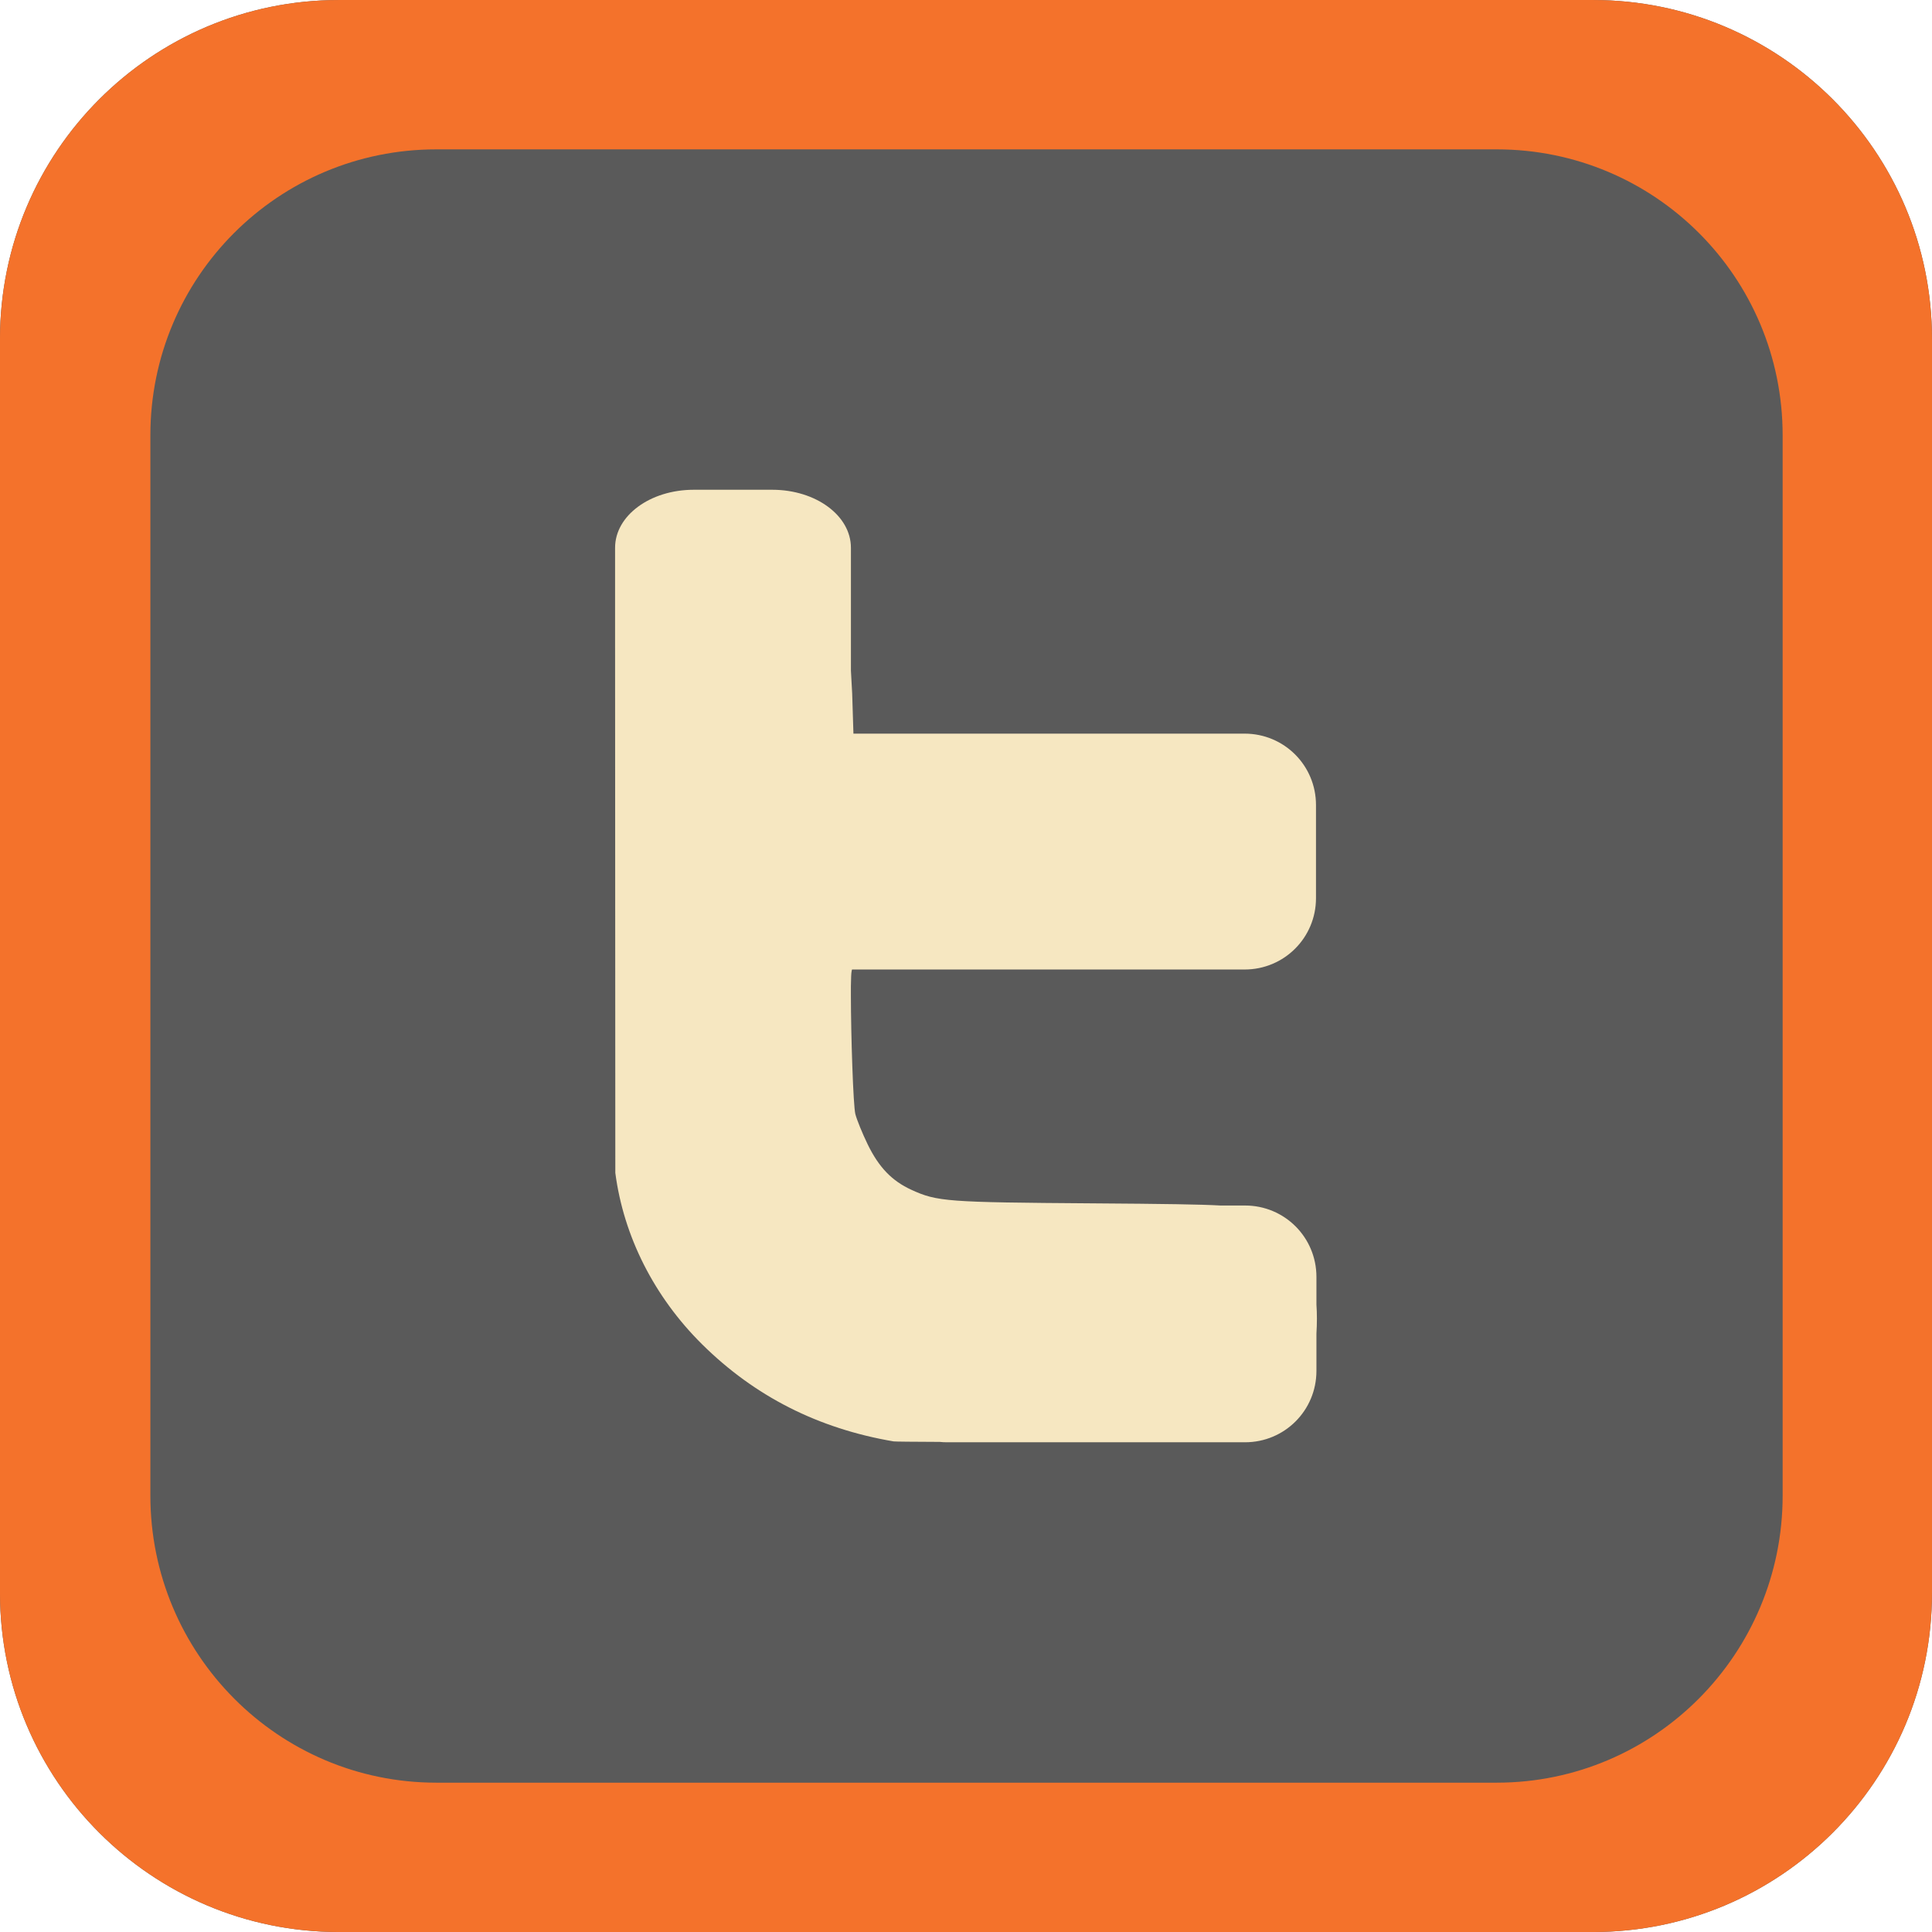
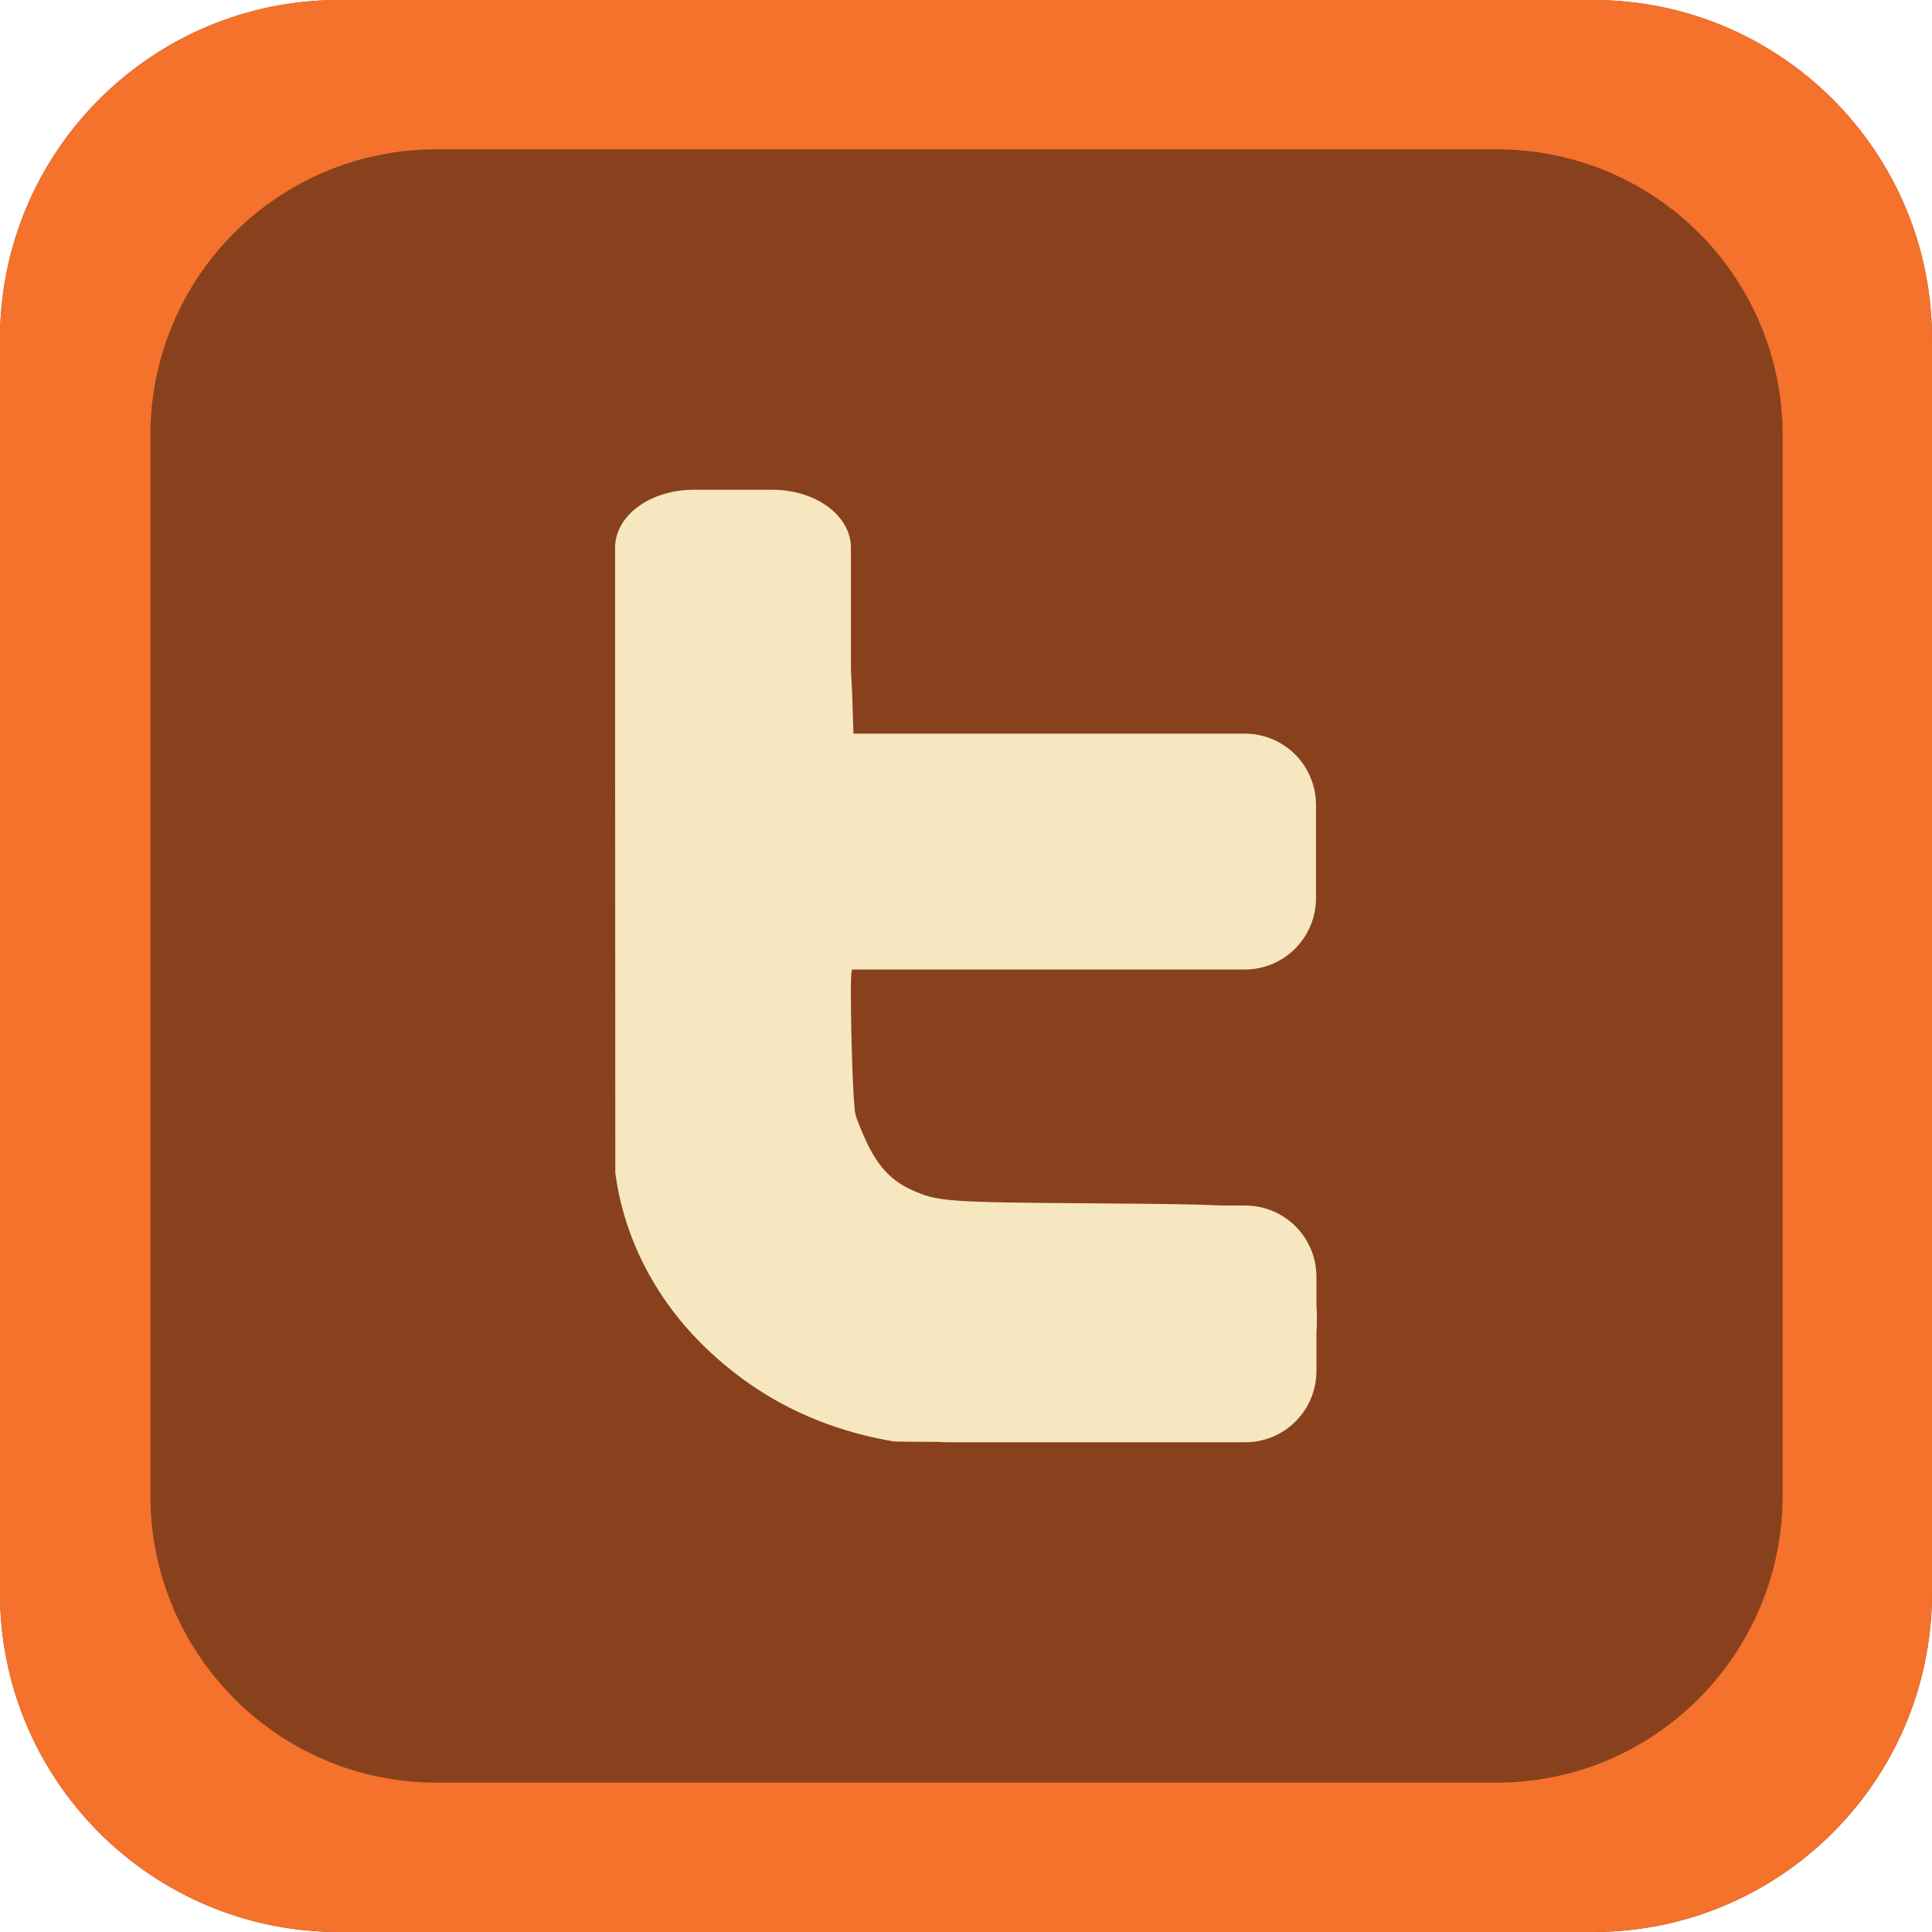
<svg xmlns="http://www.w3.org/2000/svg" width="57" height="57" id="svg4596" version="1.1">
  <defs id="defs4598">
-     </defs>
+     <filter color-interpolation-filters="sRGB" id="filter3629-2">
+       <feGaussianBlur id="feGaussianBlur3631-8" stdDeviation="1.927" />
+     </filter>
+     <filter color-interpolation-filters="sRGB" id="filter6059">
+       <feGaussianBlur id="feGaussianBlur6061" stdDeviation="1.927" />
+     </filter>
+     <filter color-interpolation-filters="sRGB" id="filter6063">
+       <feGaussianBlur id="feGaussianBlur6065" stdDeviation="1.927" />
+     </filter>
+     <filter color-interpolation-filters="sRGB" id="filter6067">
+       <feGaussianBlur id="feGaussianBlur6069" stdDeviation="1.927" />
+     </filter>
+   </defs>
  <g id="layer1" transform="translate(-346.5,-503.8622)">
    <g id="g4522" transform="translate(-58.77418,8.668693)">
-       <path clip-rule="evenodd" d="m -6.823,454.753 h 37 c 5.523,0 10,4.477 10,10 v 37 c 0,5.523 -4.477,10 -10,10 h -37 c -5.523,0 -10,-4.477 -10,-10 v -37 c 0,-5.523 4.477,-10 10,-10 z" id="path3774-0-9-9-6-4" style="fill:#5a5a5a;fill-rule:evenodd;stroke-width:0.5;stroke-miterlimit:4;stroke-dasharray:none" transform="translate(422.0967,40.44096)" />
-       <path style="fill:#f4722b;fill-opacity:1;fill-rule:evenodd;stroke-width:0.5;stroke-miterlimit:4;stroke-dasharray:none" d="m -6.823,454.753 c -5.523,0 -10,4.477 -10,10 l 0,37 c 0,5.523 4.477,10 10,10 l 37,0 c 5.523,0 10,-4.477 10,-10 l 0,-37 c 0,-5.523 -4.477,-10 -10,-10 l -37,0 z m 2.875,4.406 31.281,0 c 4.668,0 8.438,3.77 8.438,8.438 l 0,31.281 c 0,4.668 -3.77,8.469 -8.438,8.469 l -31.281,0 c -4.668,0 -8.438,-3.801 -8.438,-8.469 l 0,-31.281 c 0,-4.668 3.77,-8.438 8.438,-8.438 z" id="path3774-0-4-5-7-7-0-1-2-0-8" transform="translate(422.0967,40.44096)" />
+       <path clip-rule="evenodd" d="m -6.823,454.753 h 37 c 5.523,0 10,4.477 10,10 v 37 c 0,5.523 -4.477,10 -10,10 h -37 c -5.523,0 -10,-4.477 -10,-10 v -37 c 0,-5.523 4.477,-10 10,-10 z" id="path3774-0-9-9-6-4" style="fill:#89411d;fill-rule:evenodd;stroke-width:0.5;stroke-miterlimit:4;stroke-dasharray:none;fill-opacity:1" transform="translate(422.0967,40.44096)" />
+       <path style="fill:#f4722b;fill-opacity:1;fill-rule:evenodd;stroke-width:0.5;stroke-miterlimit:4;stroke-dasharray:none" d="m 415.274,495.193 c -5.523,0 -10,4.477 -10,10 l 0,37 c 0,5.523 4.477,10 10,10 l 37,0 c 5.523,0 10,-4.477 10,-10 l 0,-37 c 0,-5.523 -4.477,-10 -10,-10 l -37,0 z m 2.875,4.406 31.281,0 c 4.668,0 8.438,3.77 8.438,8.438 l 0,31.281 c 0,4.668 -3.77,8.469 -8.438,8.469 l -31.281,0 c -4.668,0 -8.438,-3.801 -8.438,-8.469 l 0,-31.281 c 0,-4.668 3.77,-8.438 8.438,-8.438 z" id="path3774-0-4-5-7-7-0-1-2-0-8" />
      <path id="path2872" d="m 425.742,509.643 c -1.286,0 -2.321,0.762 -2.321,1.711 l 0,2.558 c 0,5.369 0.007,10.551 0.007,15.885 0.246,1.876 1.147,3.657 2.56,5.057 1.552,1.536 3.425,2.487 5.649,2.865 0.043,0.007 0.58,0.012 1.354,0.015 0.004,3e-5 0.007,-10e-6 0.011,0 0.068,0.007 0.137,0.011 0.206,0.011 l 8.799,0 c 1.167,0 2.106,-0.939 2.106,-2.106 l 0,-1.099 c 0.018,-0.293 0.019,-0.593 0,-0.86 l 0,-0.814 c 0,-1.167 -0.939,-2.106 -2.106,-2.106 l -0.726,0 c -0.568,-0.033 -1.635,-0.049 -3.782,-0.064 -4.289,-0.03 -4.575,-0.051 -5.335,-0.399 -0.576,-0.264 -0.96,-0.663 -1.29,-1.34 -0.158,-0.325 -0.321,-0.727 -0.364,-0.893 -0.064,-0.249 -0.131,-2.346 -0.132,-3.497 -1e-5,-0.096 -8.3e-4,-0.186 0,-0.268 0.002,-0.243 0.011,-0.413 0.024,-0.465 l 0.009,-0.037 11.583,0 c 1.167,0 2.106,-0.939 2.106,-2.106 l 0,-2.747 c 0,-1.167 -0.939,-2.106 -2.106,-2.106 l -11.541,0 -0.037,-1.187 c -0.011,-0.224 -0.024,-0.449 -0.037,-0.673 l 0,-3.624 c 0,-0.949 -1.035,-1.711 -2.321,-1.711 l -2.314,0 z" style="fill:#f6e7c1;fill-opacity:1" />
    </g>
  </g>
</svg>
